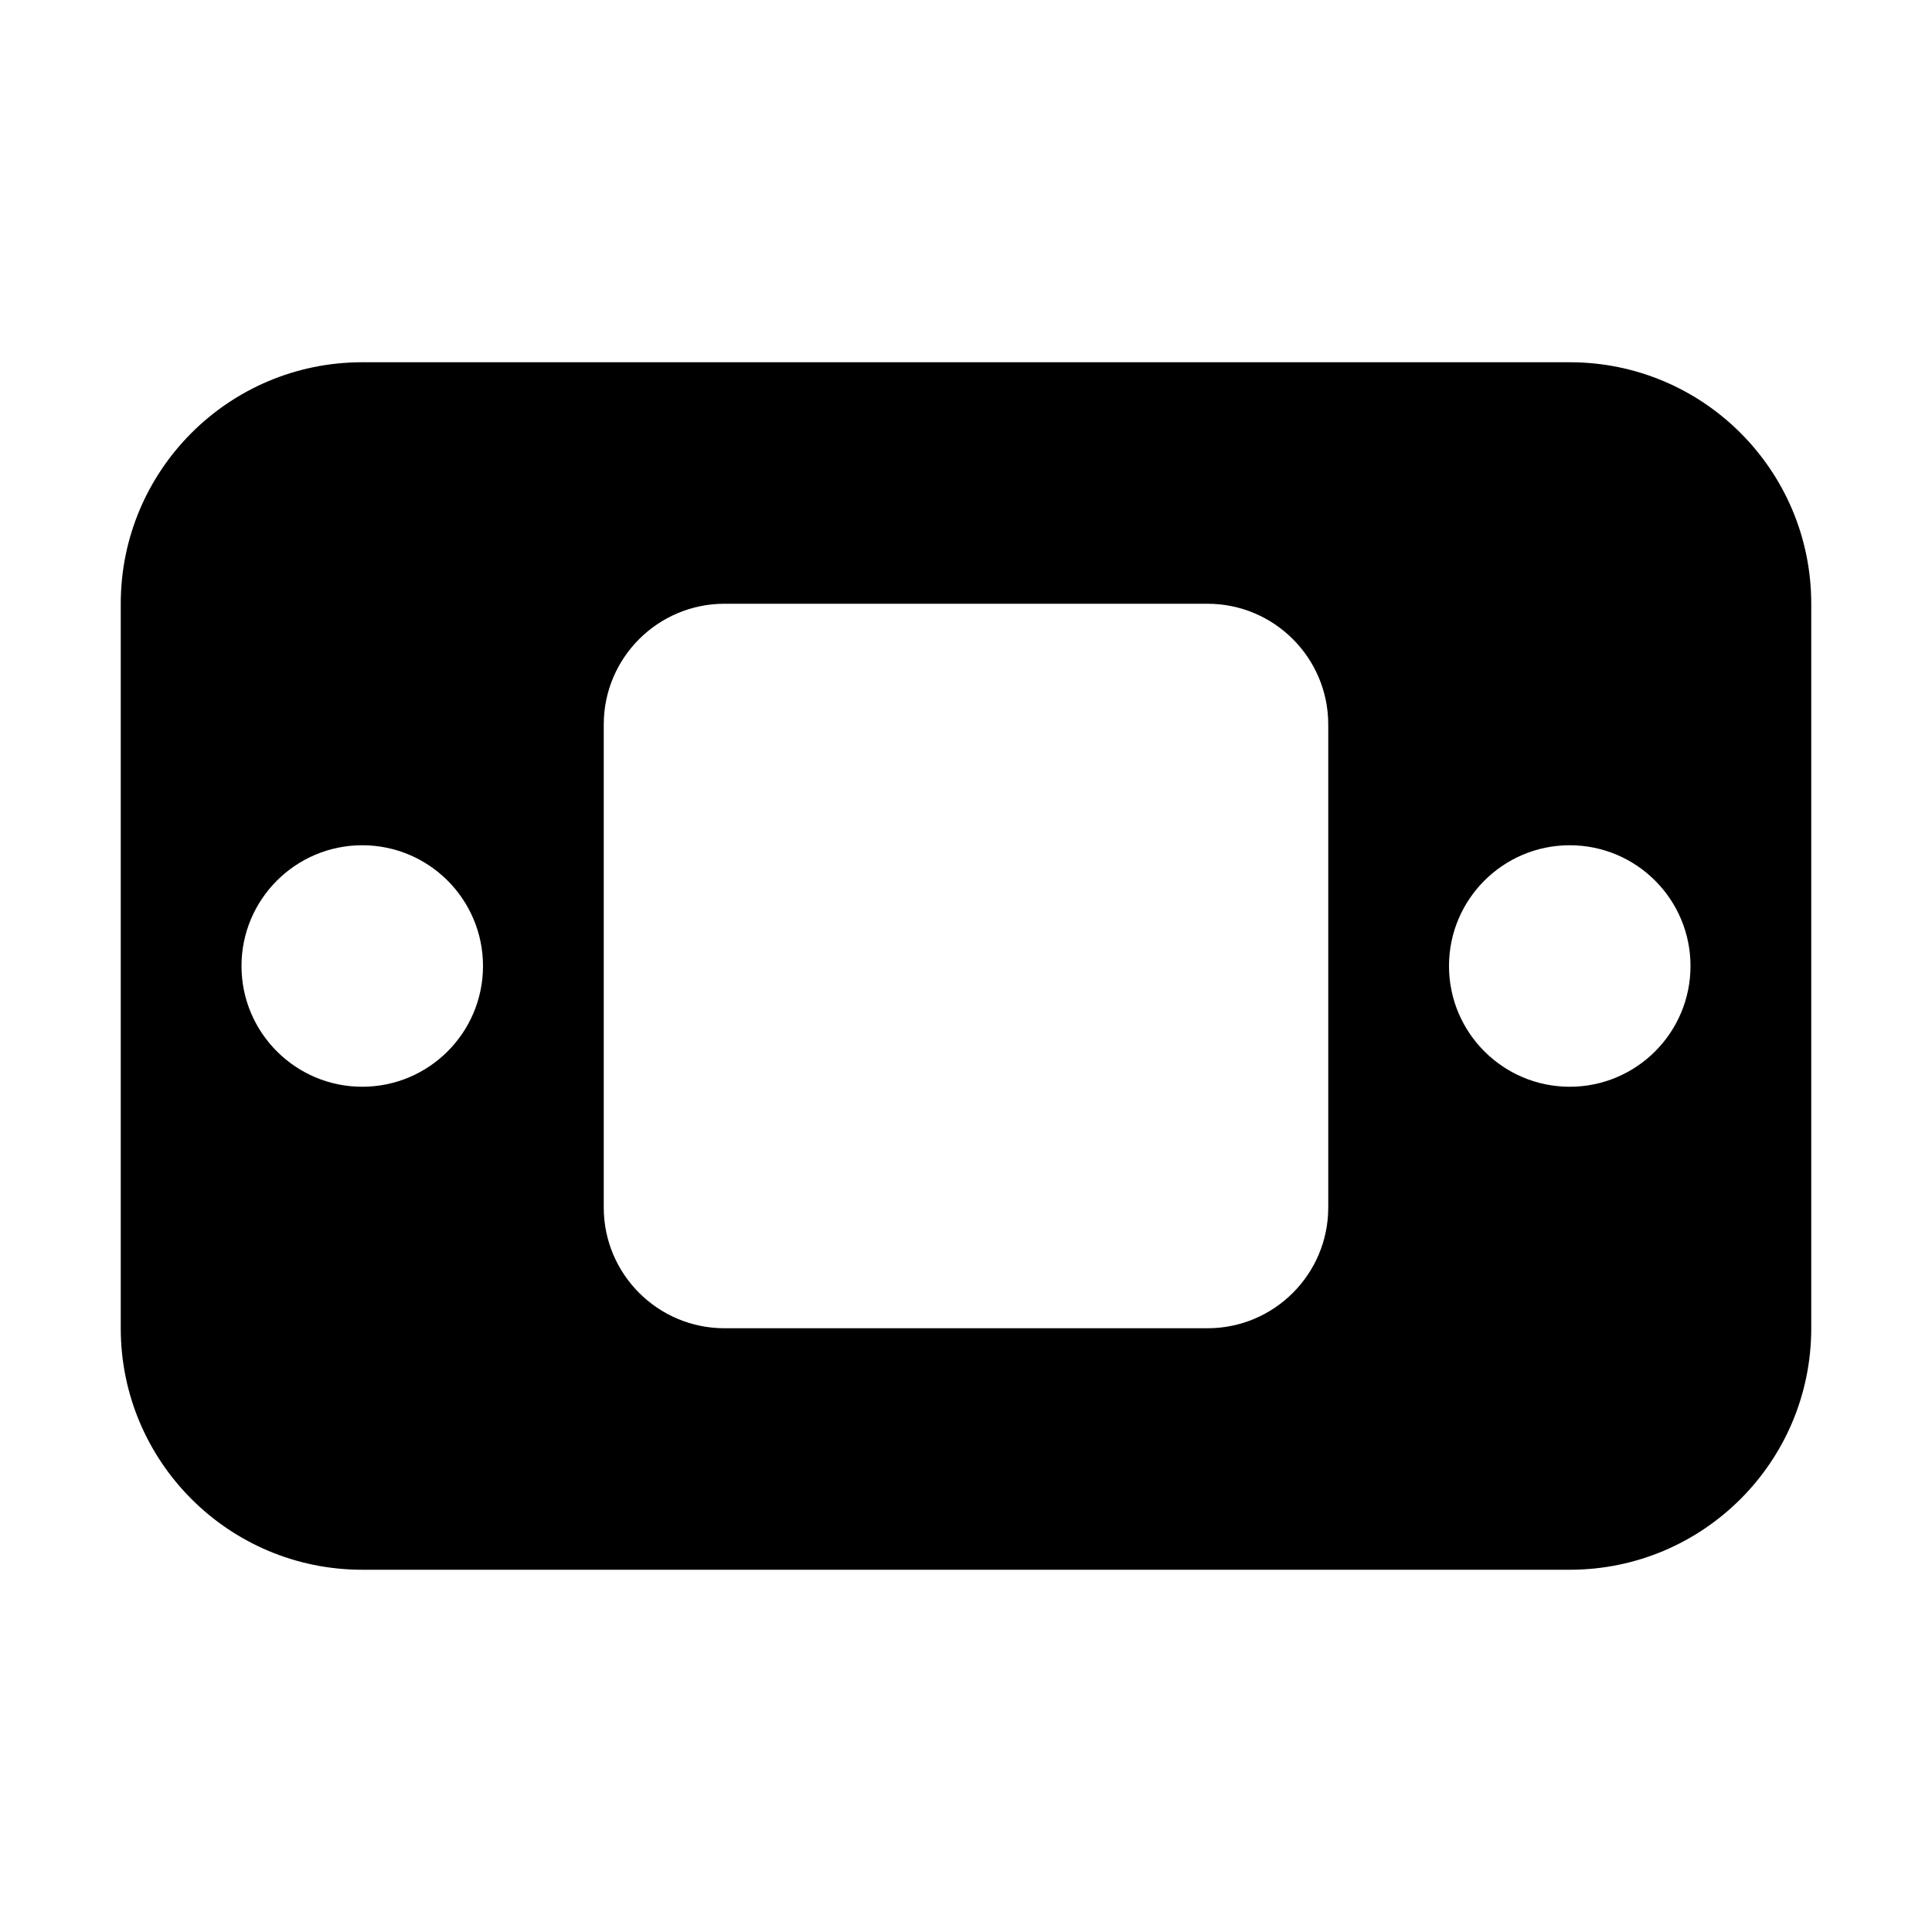
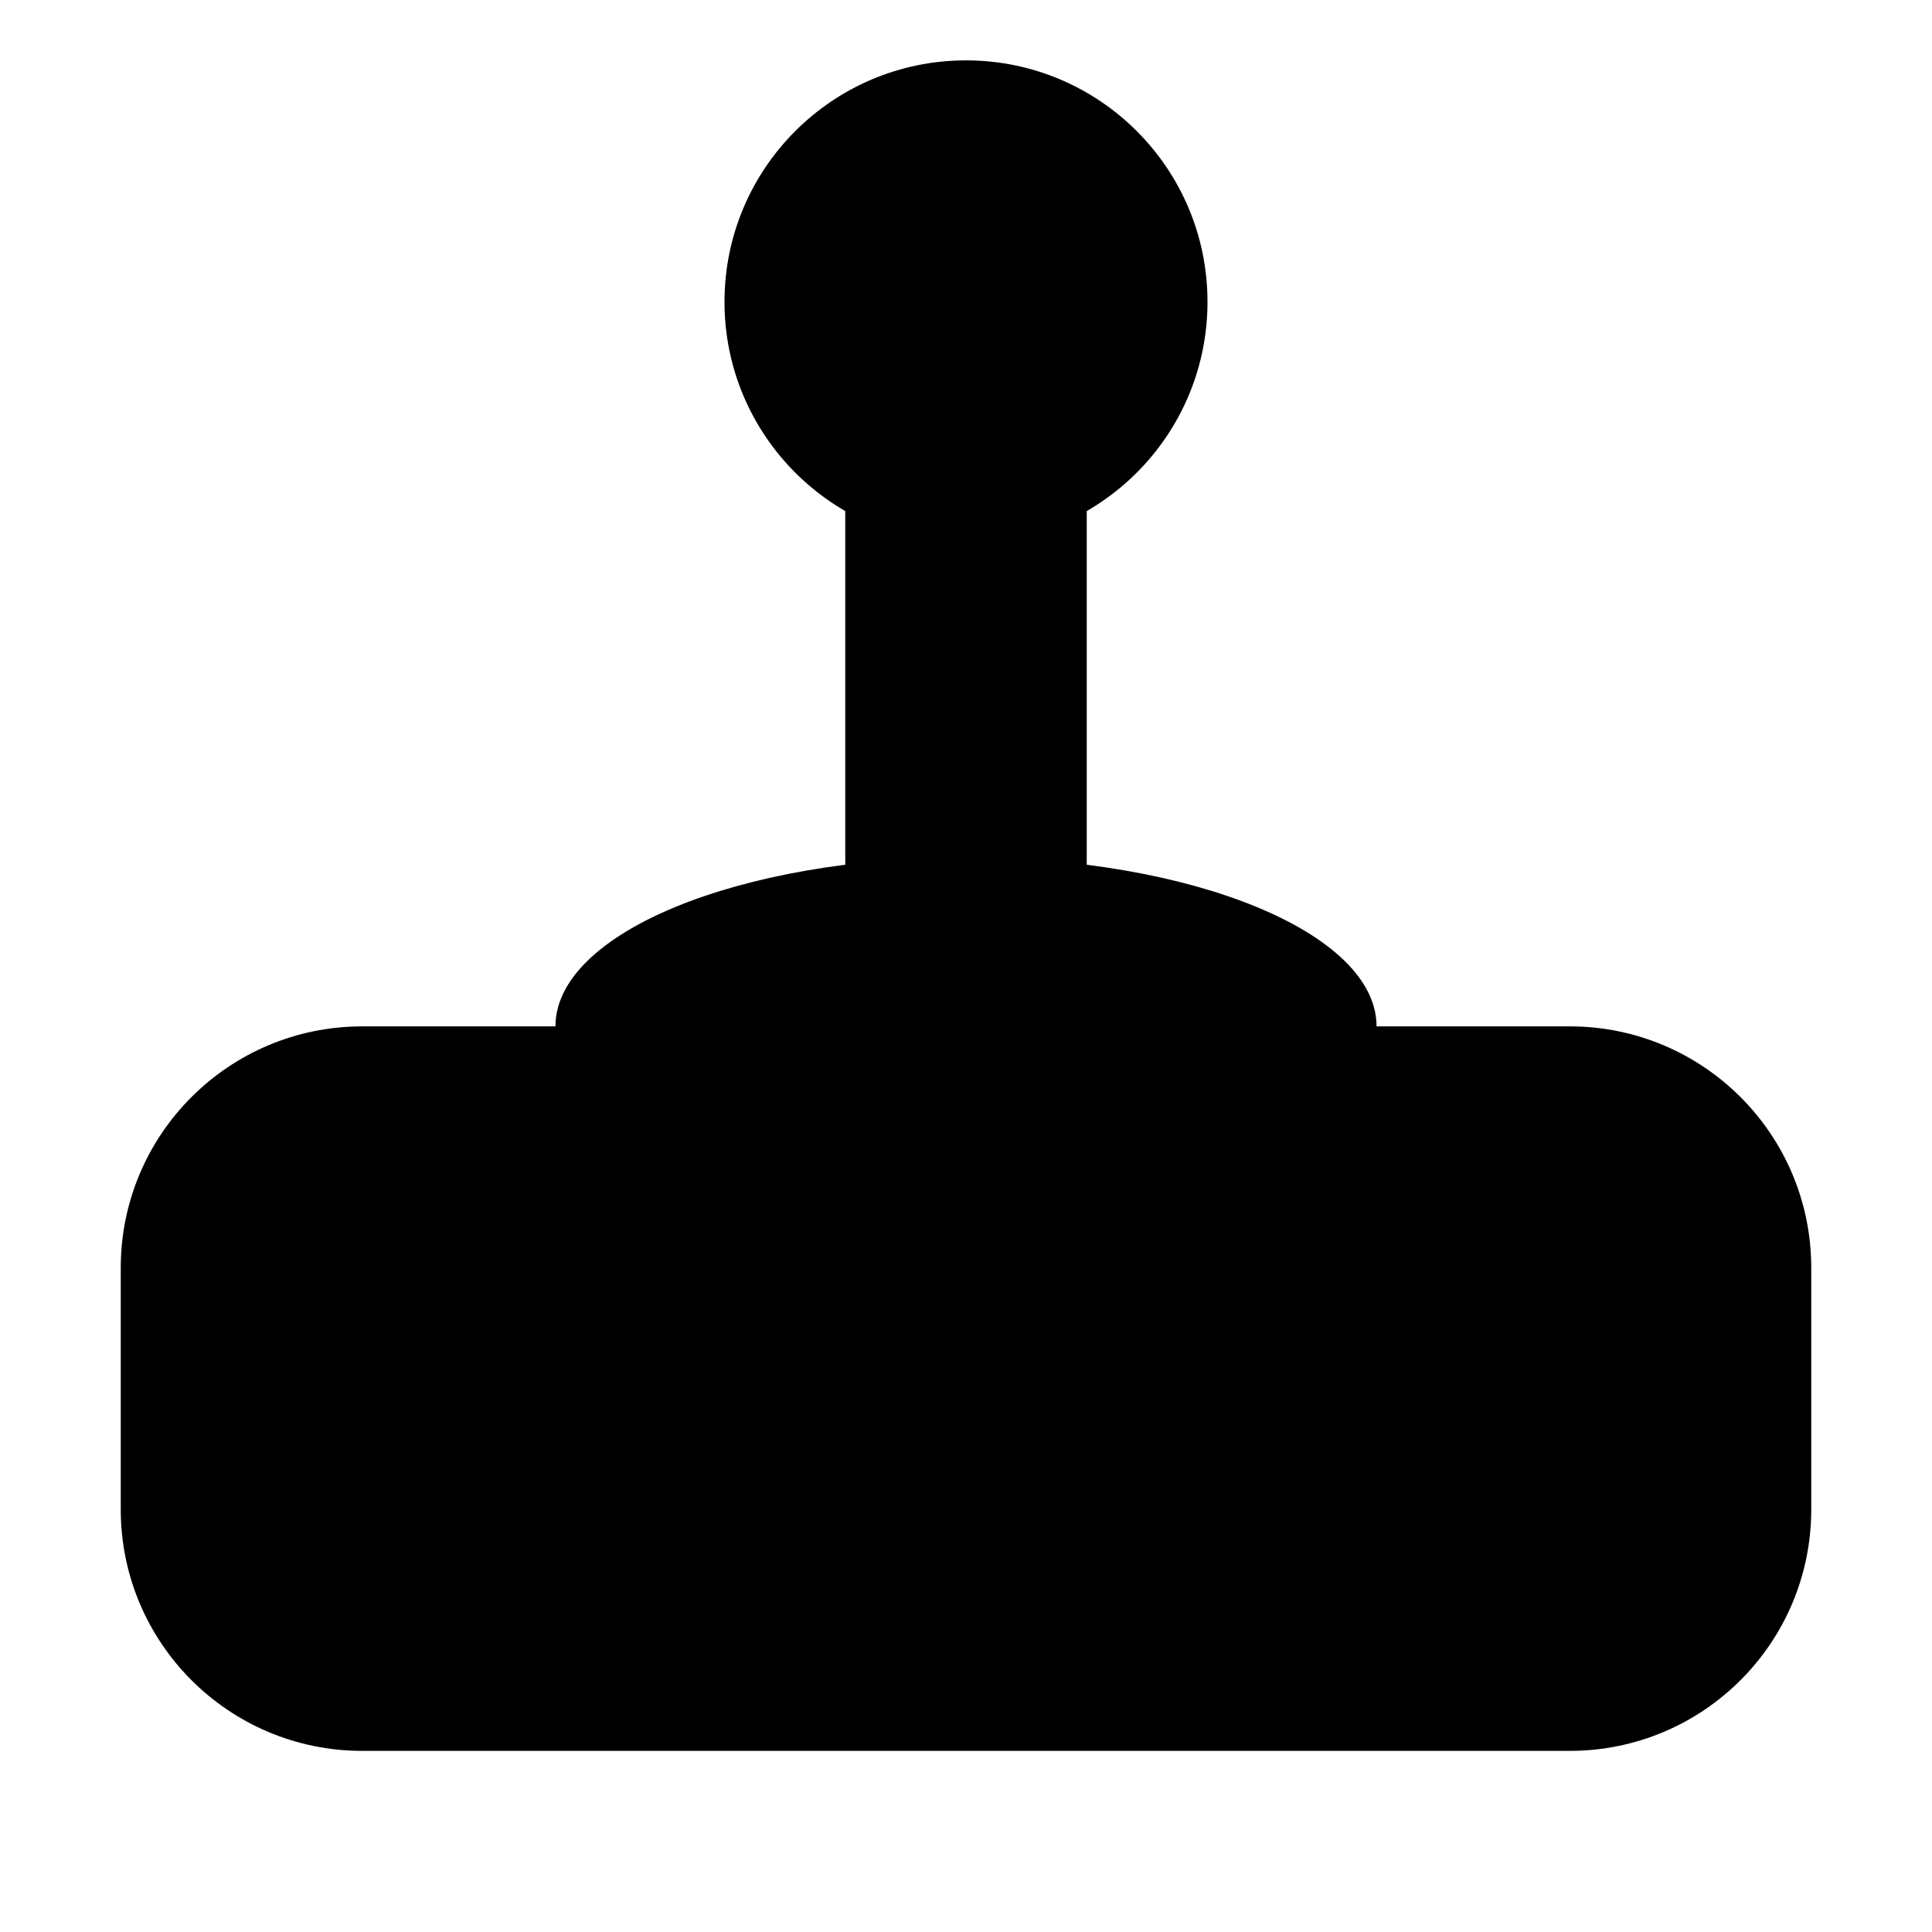
<svg xmlns="http://www.w3.org/2000/svg" width="16" height="16" viewBox="0 0 16 16" fill="none">
-   <path fill-rule="evenodd" clip-rule="evenodd" d="M3 3C1.895 3 1 3.895 1 5V11C1 12.105 1.895 13 3 13H13C14.105 13 15 12.105 15 11V5C15 3.895 14.105 3 13 3H3ZM6 5C5.448 5 5 5.448 5 6V10C5 10.552 5.448 11 6 11H10C10.552 11 11 10.552 11 10V6C11 5.448 10.552 5 10 5H6ZM12 8C12 7.448 12.448 7 13 7C13.552 7 14 7.448 14 8C14 8.552 13.552 9 13 9C12.448 9 12 8.552 12 8ZM3 7C2.448 7 2 7.448 2 8C2 8.552 2.448 9 3 9C3.552 9 4 8.552 4 8C4 7.448 3.552 7 3 7Z" fill="black" />
+   <path d="M3 8.5C1.895 8.5 1 9.395 1 10.5V12.5C1 13.605 1.895 14.5 3 14.5H13C14.105 14.5 15 13.605 15 12.5V10.5C15 9.395 14.105 8.5 13 8.5H3Z" fill="currentColor" />
+   <rect x="7" y="3" width="2" height="6" rx="1" fill="currentColor" />
+   <circle cx="8" cy="2.5" r="2" fill="currentColor" />
+   <ellipse cx="8" cy="8.5" rx="3.4" ry="1.4" fill="currentColor" />
+   <circle cx="4" cy="11.5" r="1" fill="currentColor" />
+   <circle cx="6.5" cy="12.2" r="1.1" fill="currentColor" />
</svg>
